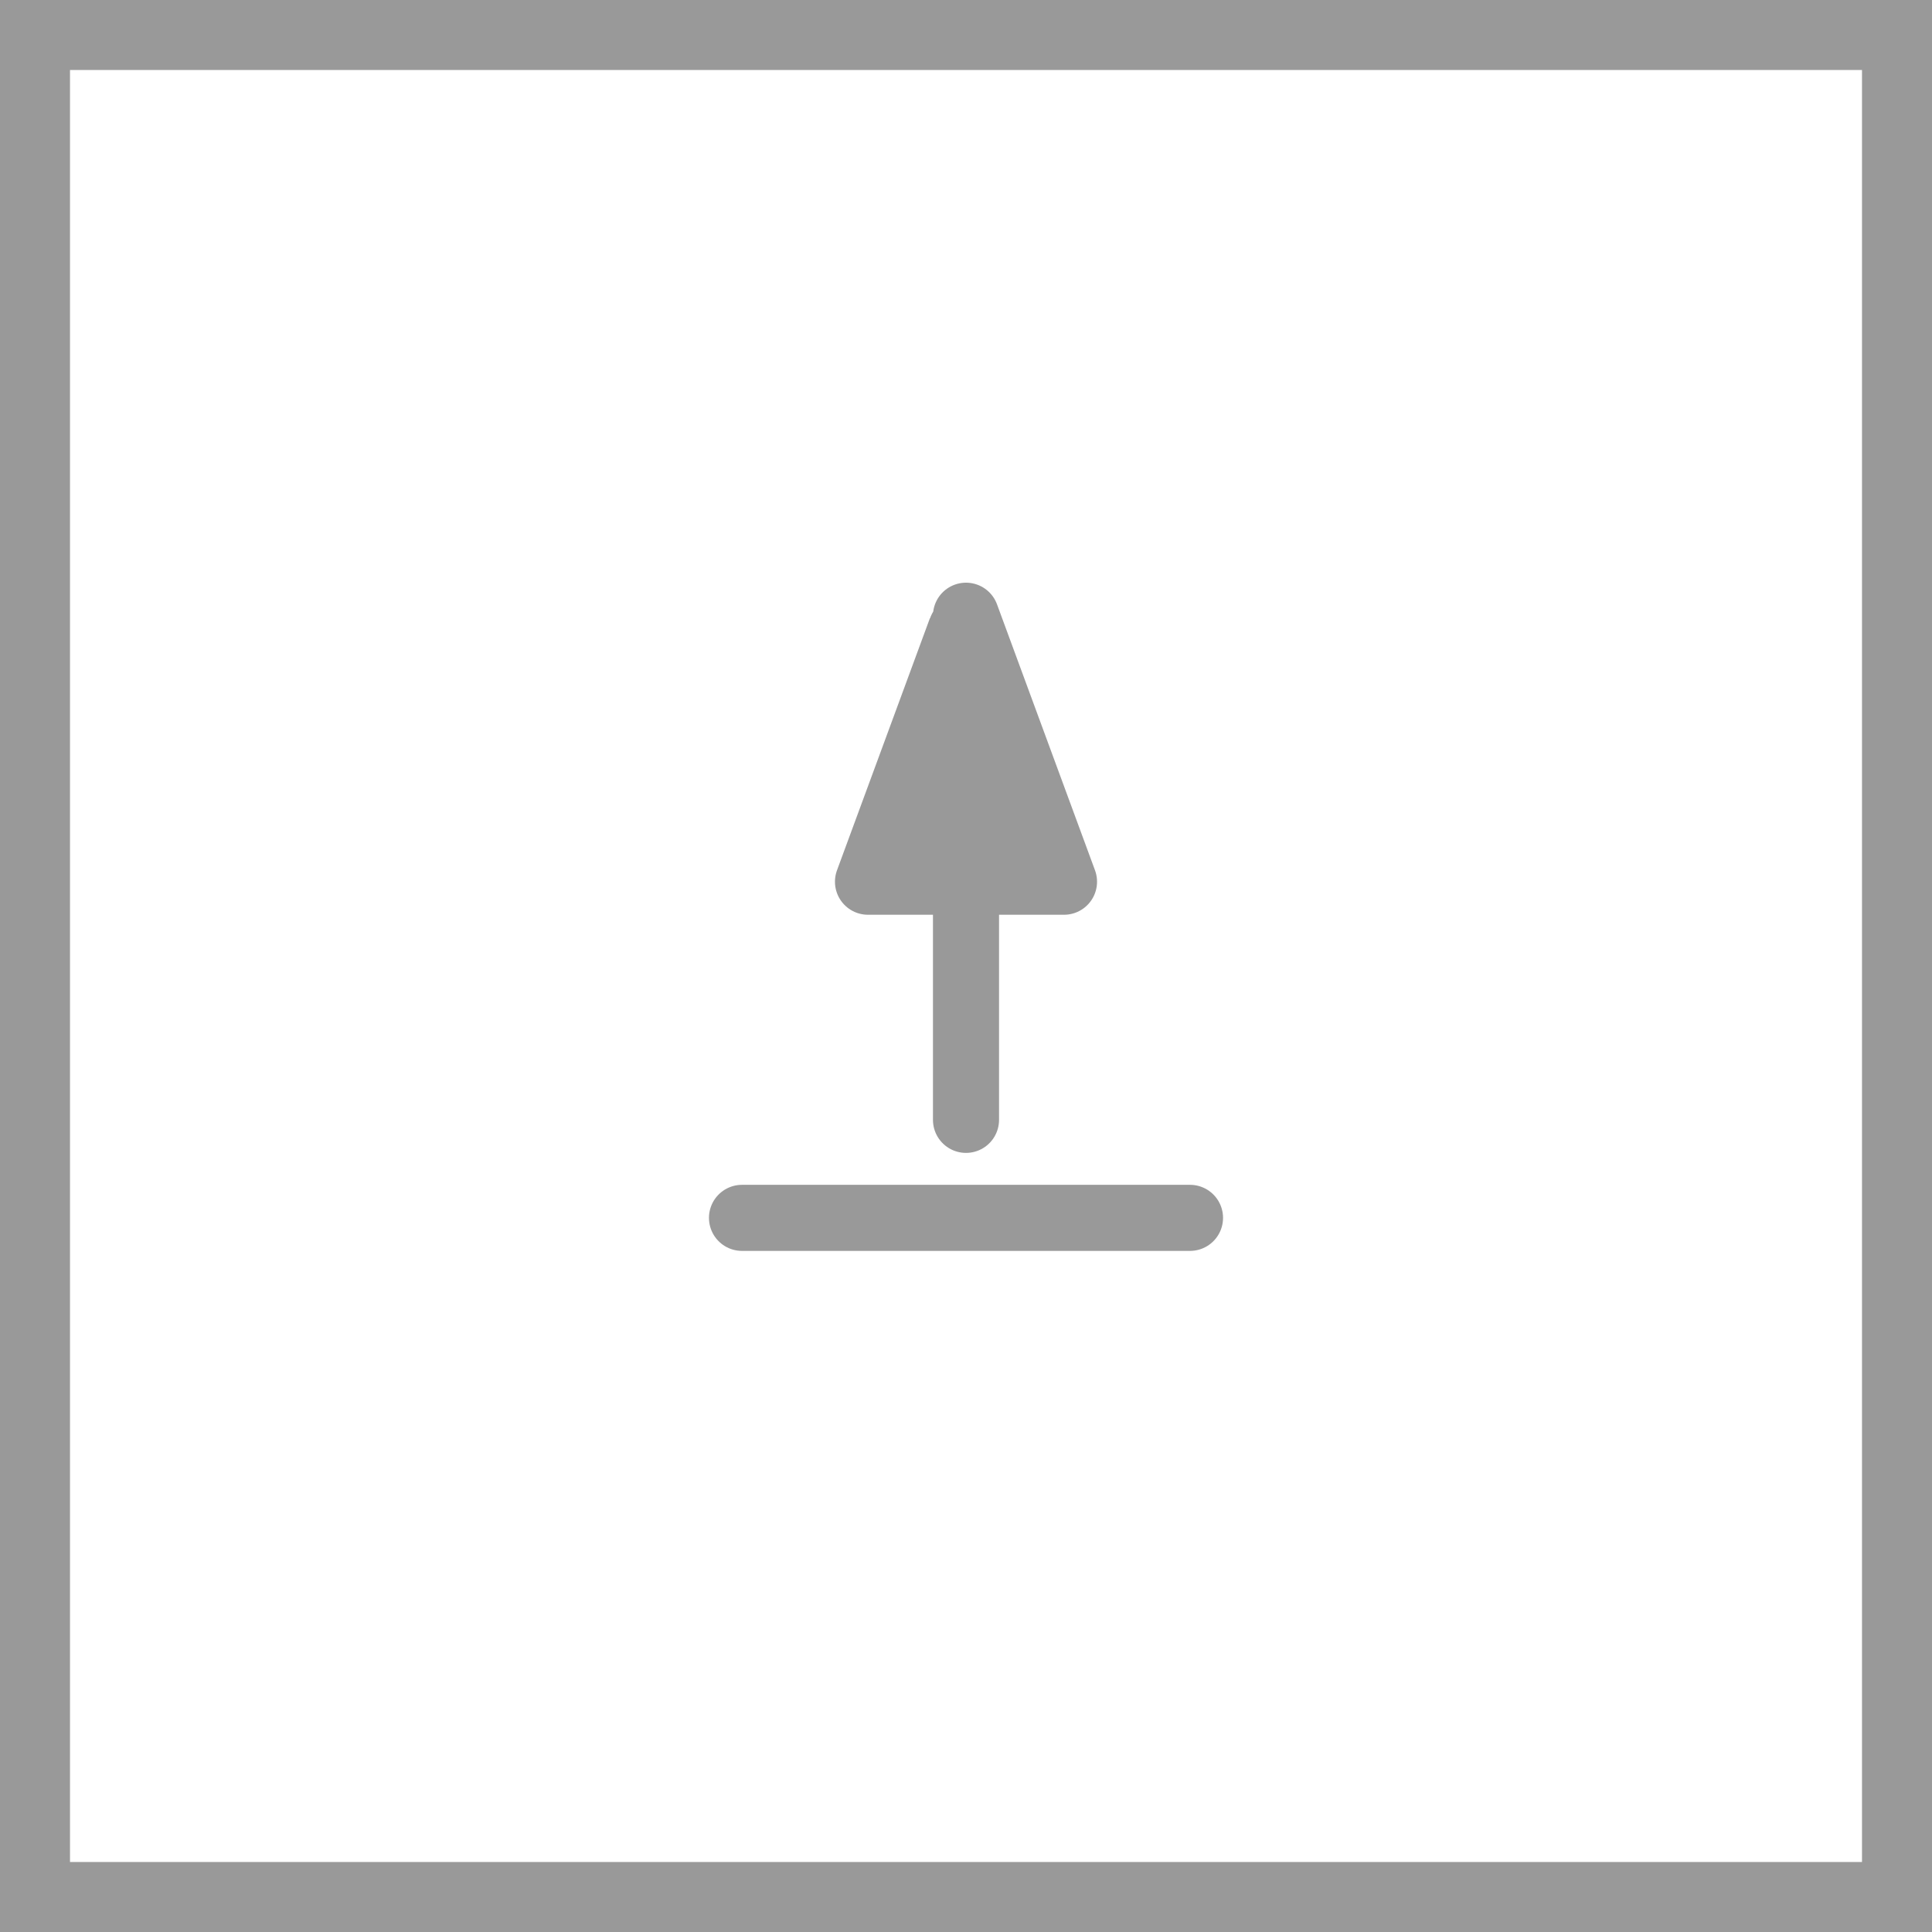
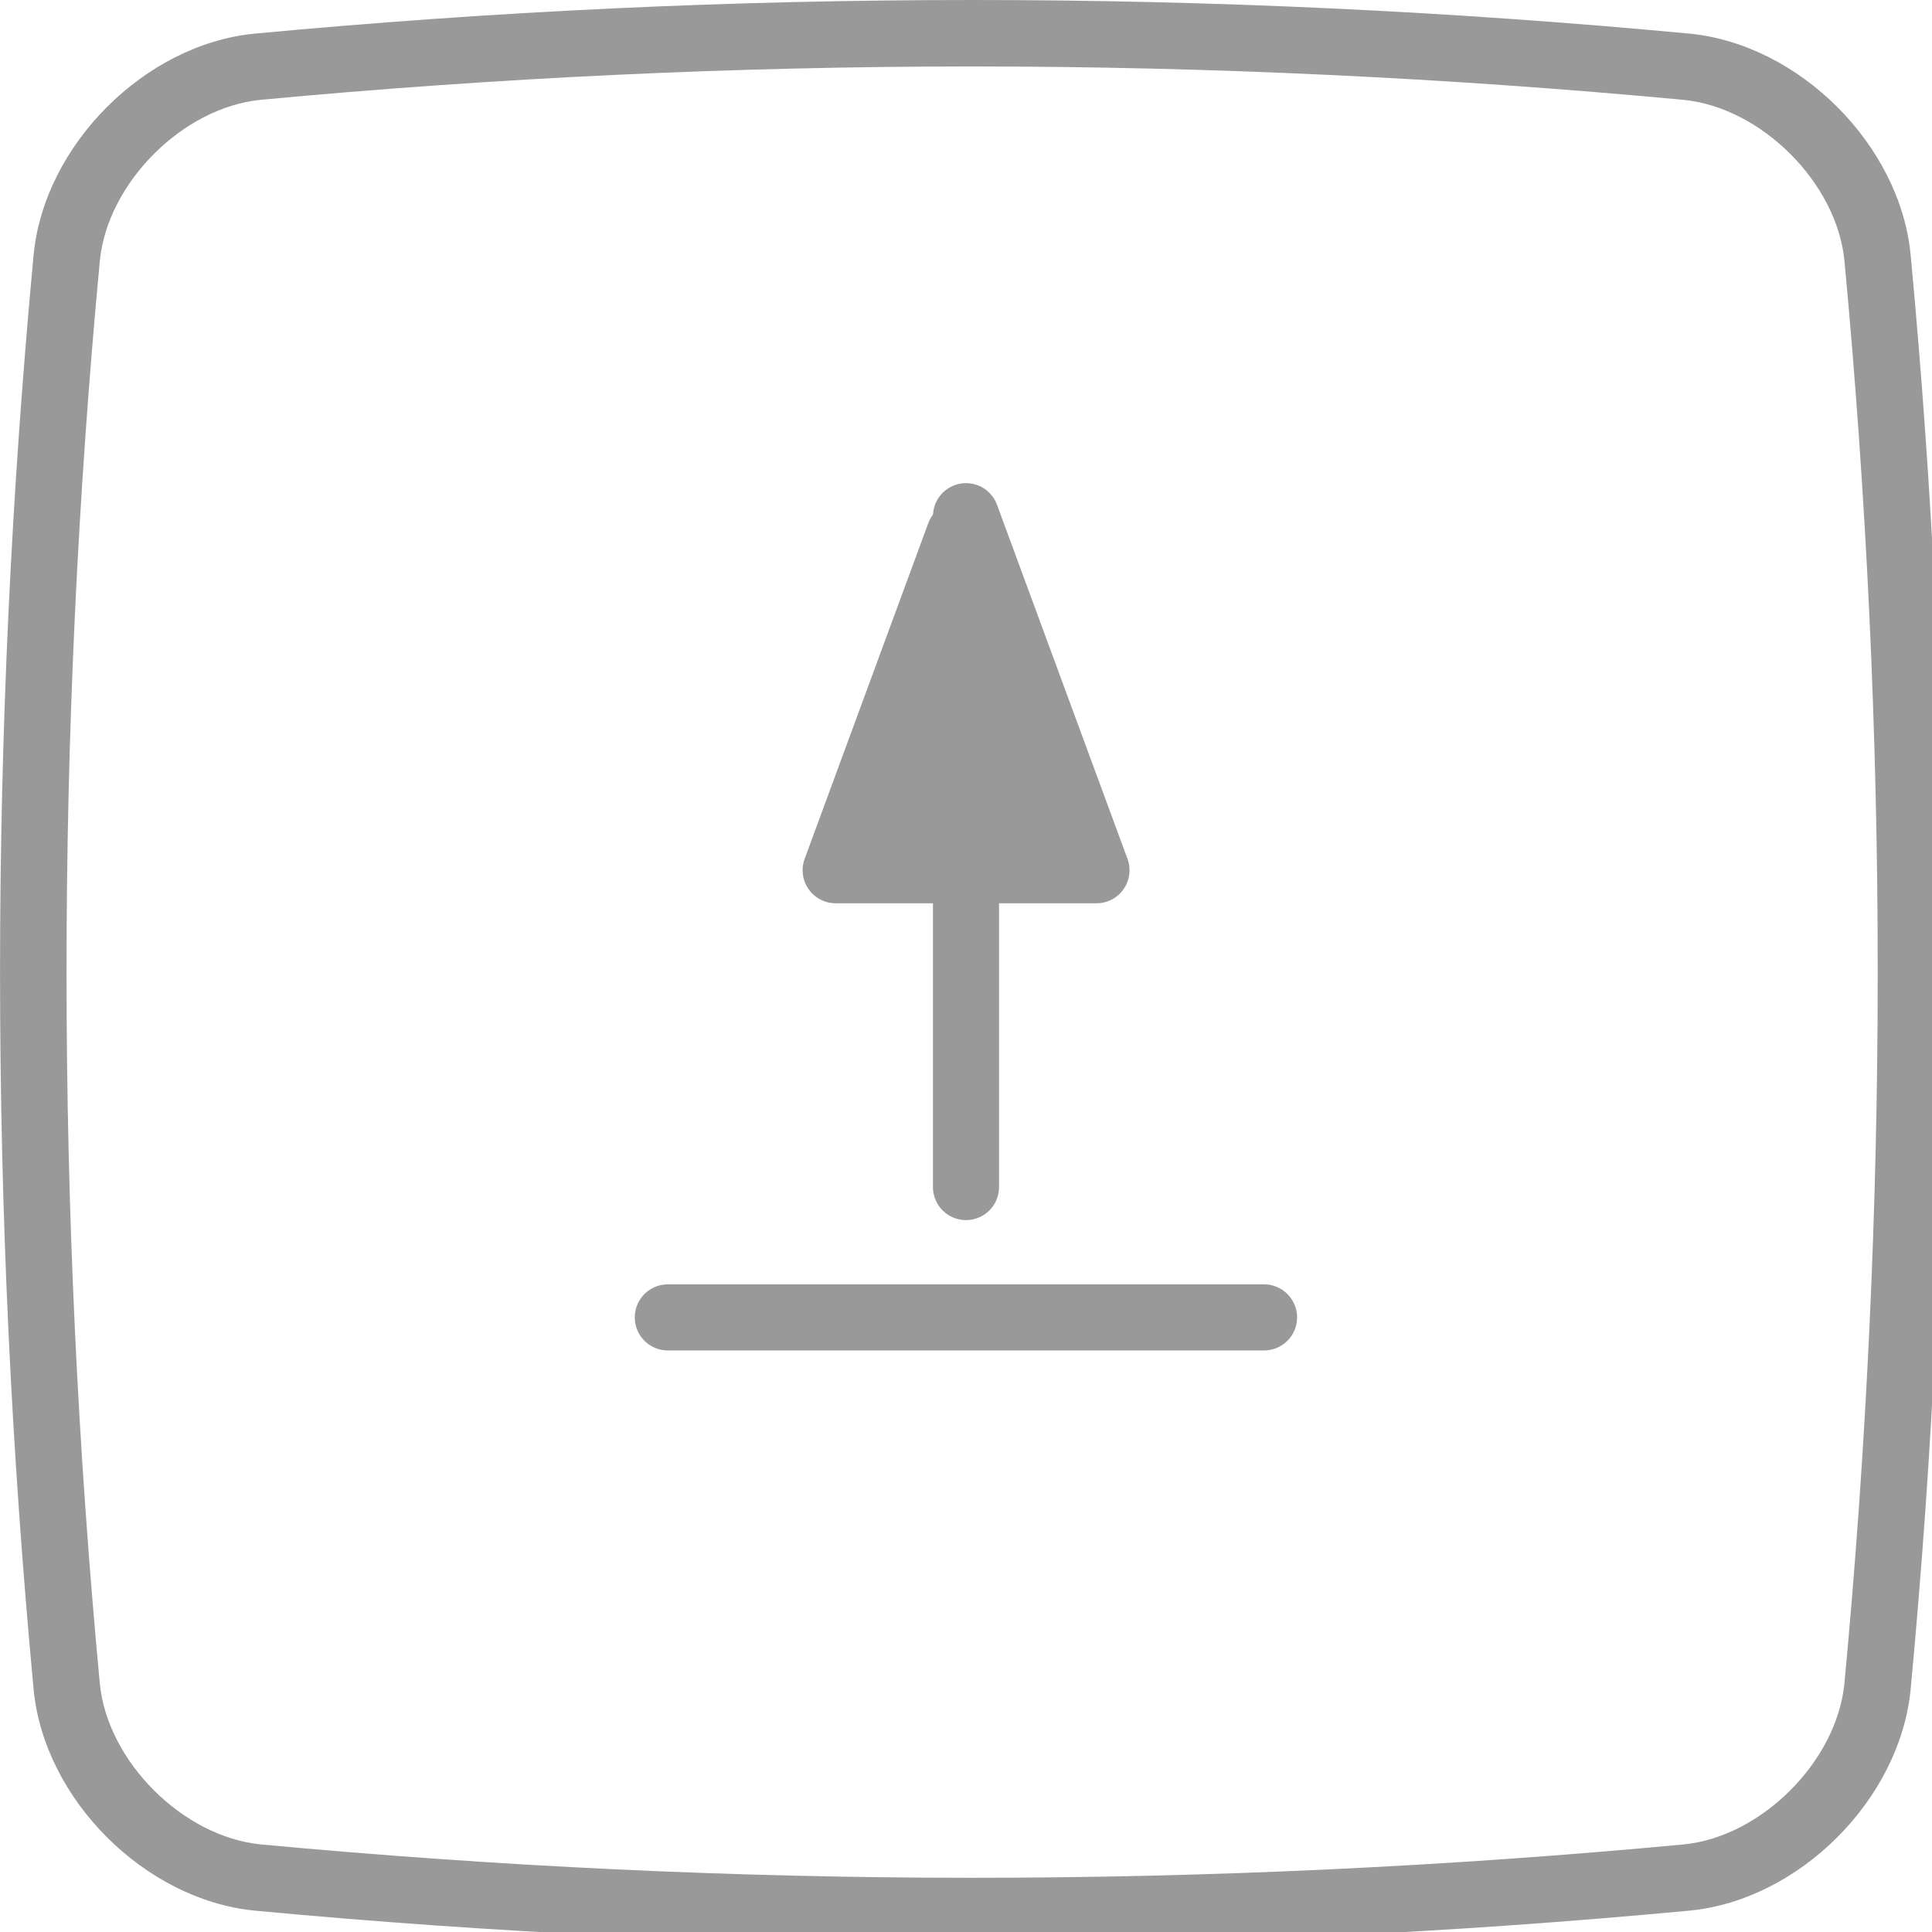
- <svg xmlns="http://www.w3.org/2000/svg" id="track8-keys" width="138" height="138" viewBox="0 0 138 138">
-   <g id="copy-area-grey">
-     <g id="rect24356">
-       <path d="M133,5v128H5V5h128M138,0H0v138h138V0h0Z" fill="#999" />
-     </g>
-     <g id="arrow-lift">
-       <g id="g24364">
-         <g id="g243621">
-           <path id="path24358" d="M53,86.99h32" fill="none" stroke="#999" stroke-linecap="round" stroke-linejoin="round" stroke-width="4.72" />
-           <path id="path24360" d="M69,79.99v-34.93c0-.21-.3-.27-.37-.07l-6.63,17.99h14l-7-19" fill="#999" stroke="#999" stroke-linecap="round" stroke-linejoin="round" stroke-width="4.72" />
+ <svg xmlns="http://www.w3.org/2000/svg" xmlns:xlink="http://www.w3.org/1999/xlink" id="track8-keys" width="138" height="138" viewBox="0 0 138 138">
+   <defs>
+     <symbol id="cushion-grey" viewBox="0 0 137.5 137.5">
+       <g id="cushion-grey-2" data-name="cushion-grey">
+         <path d="M68.75,4.7c16.69,0,33.62.8,50.3,2.36,5.52.54,10.85,5.87,11.39,11.37,3.14,33.39,3.14,67.25,0,100.62-.54,5.52-5.87,10.85-11.37,11.39-16.7,1.57-33.63,2.36-50.32,2.36s-33.62-.8-50.3-2.36c-5.52-.54-10.85-5.87-11.39-11.37-3.14-33.39-3.14-67.25,0-100.62.54-5.52,5.87-10.85,11.37-11.39,16.7-1.57,33.63-2.36,50.32-2.36M68.75,0c-16.92,0-33.84.79-50.76,2.38-7.75.76-14.84,7.86-15.61,15.61C-.79,51.83-.79,85.67,2.38,119.51c.76,7.75,7.86,14.84,15.61,15.61,16.92,1.59,33.84,2.38,50.76,2.38s33.84-.79,50.76-2.38c7.75-.76,14.84-7.86,15.61-15.61,3.18-33.84,3.18-67.68,0-101.52-.76-7.75-7.86-14.84-15.61-15.61C102.59.79,85.67,0,68.75,0h0Z" fill="#999" />
+       </g>
+     </symbol>
+   </defs>
+   <g id="keypad-grey">
+     <g id="copy-area-grey">
+       <g id="arrow-lift">
+         <g id="g24364">
+           <g id="g243621">
+             <path id="path24358" d="M47.7,94.1h42.59" fill="none" stroke="#999" stroke-linecap="round" stroke-linejoin="round" stroke-width="4.72" />
+             <path id="path24360" d="M69,84.79v-46.49c0-.28-.39-.35-.49-.09l-8.82,23.95h18.63l-9.32-25.29" fill="#999" stroke="#999" stroke-linecap="round" stroke-linejoin="round" stroke-width="4.72" />
+           </g>
        </g>
      </g>
+       <use width="137.5" height="137.5" transform="translate(0 0) scale(1.01)" xlink:href="#cushion-grey" />
    </g>
  </g>
</svg>
